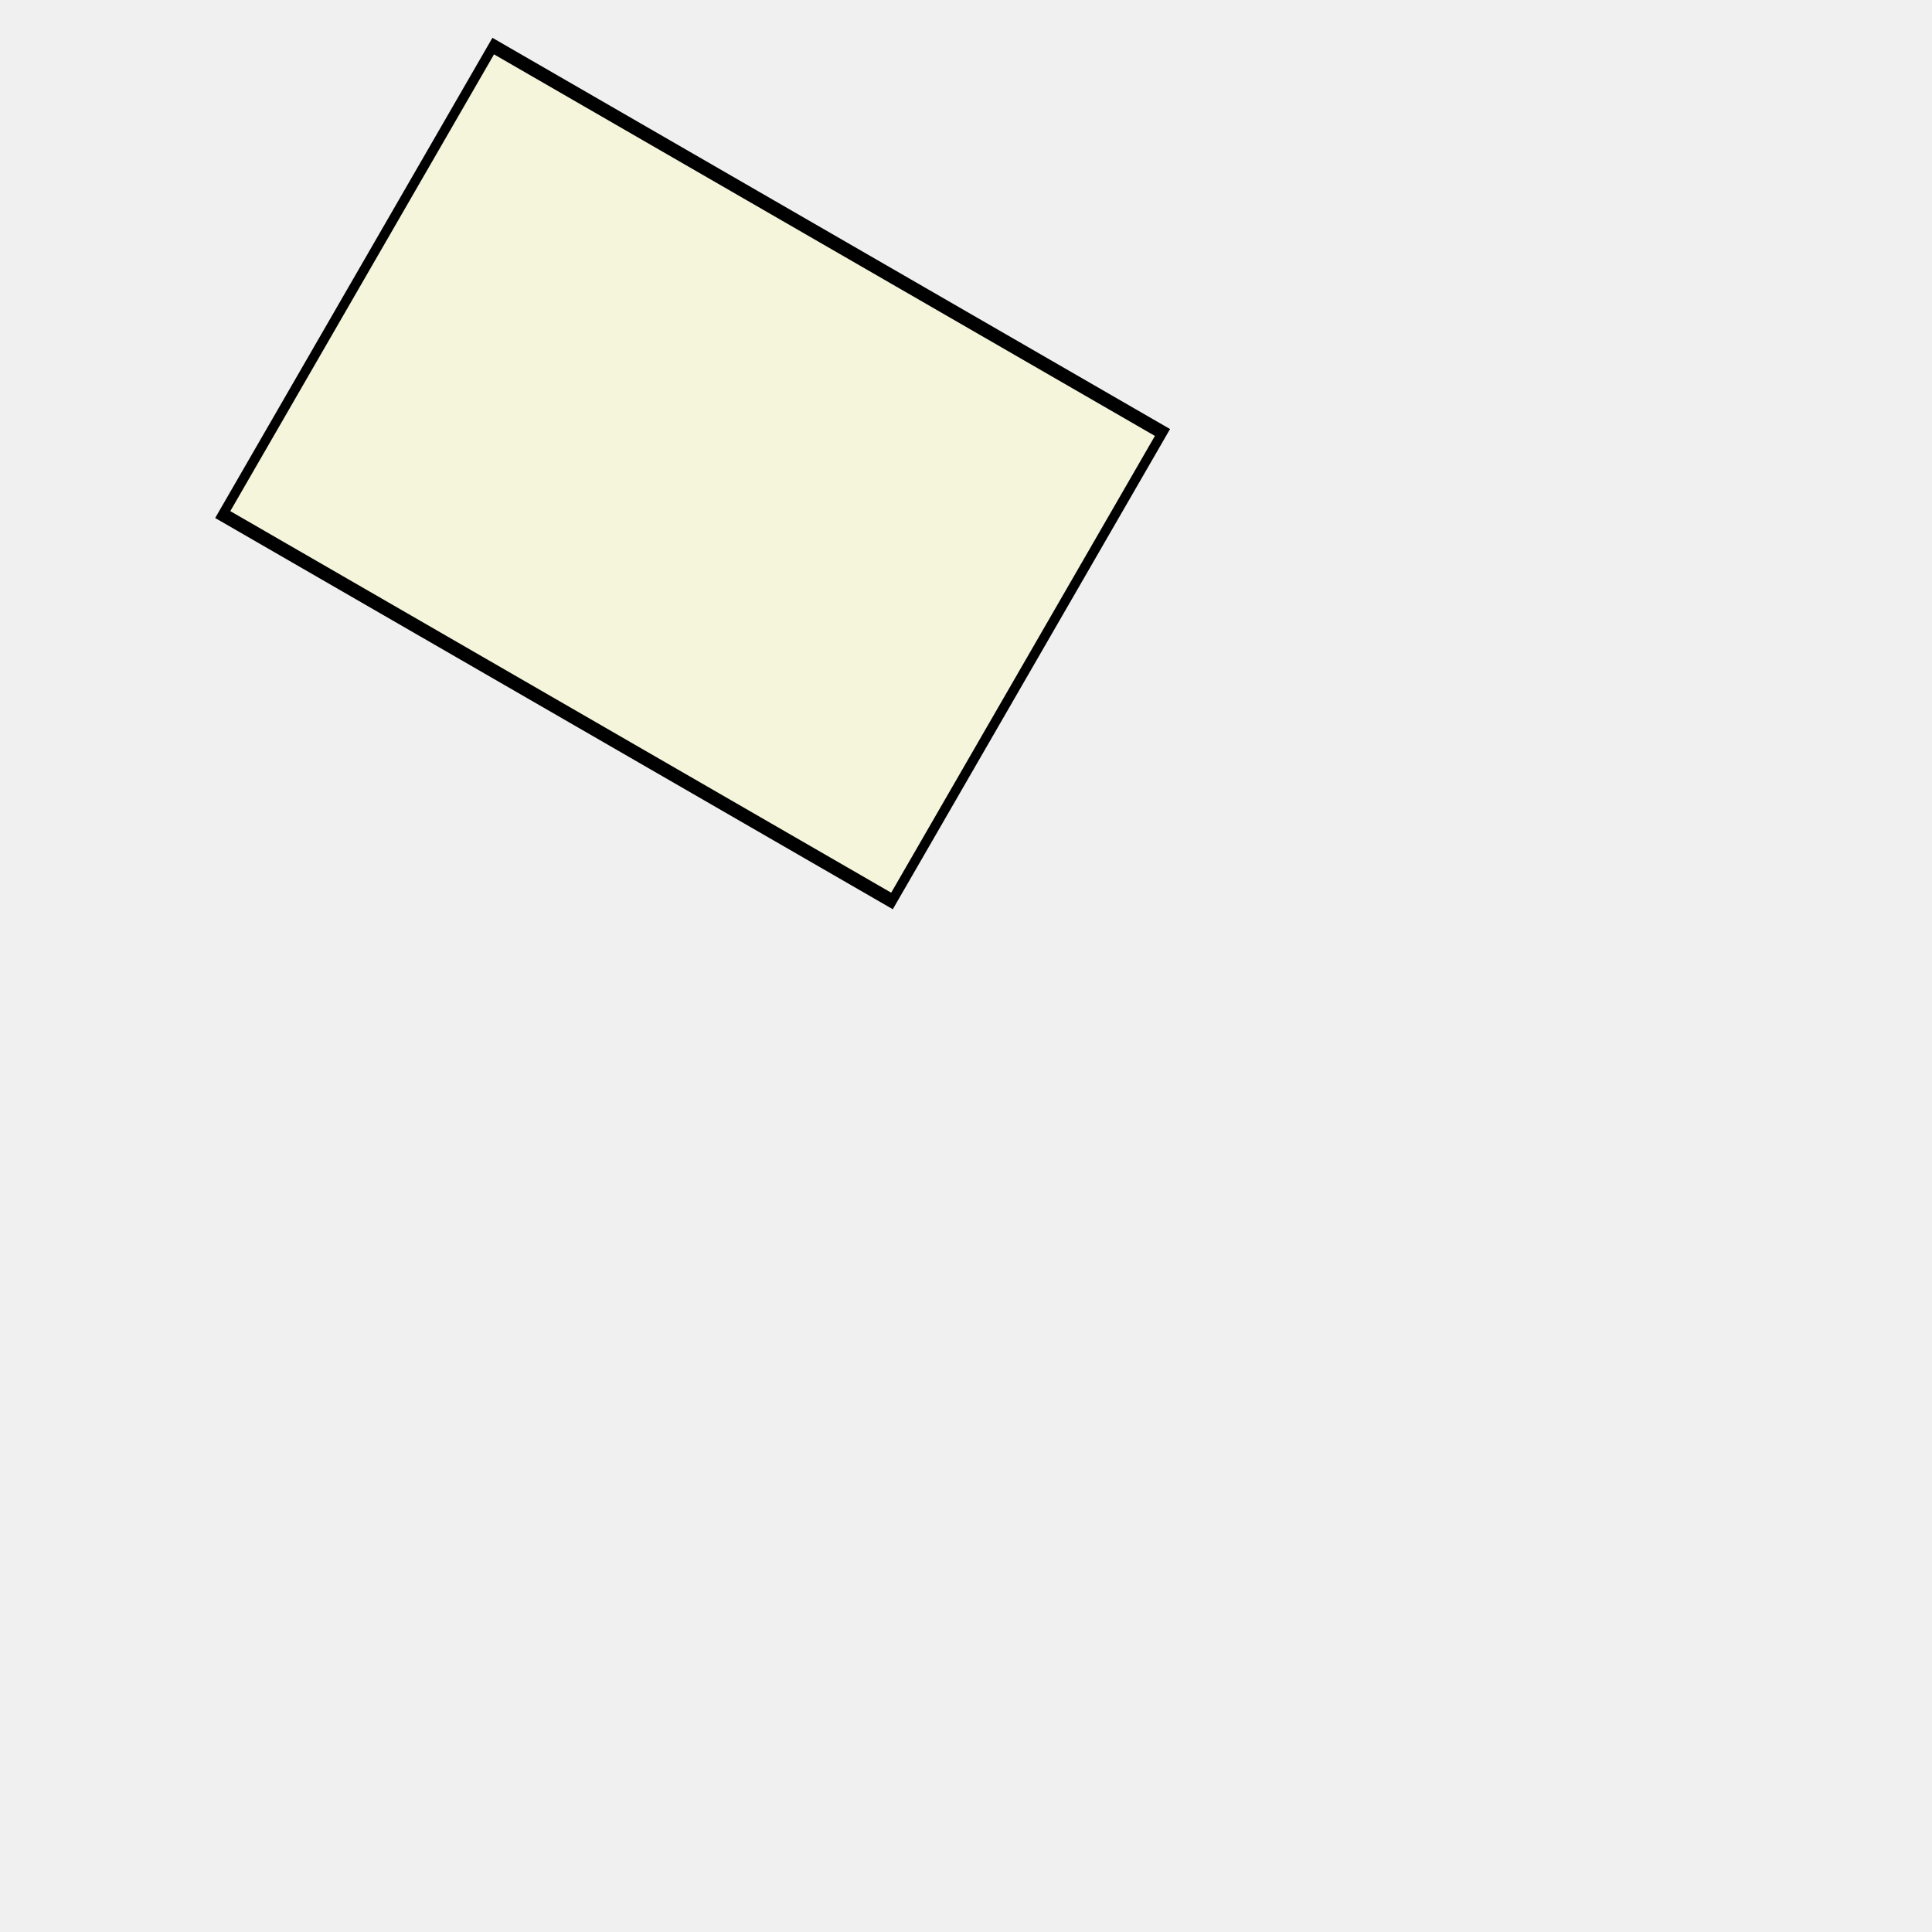
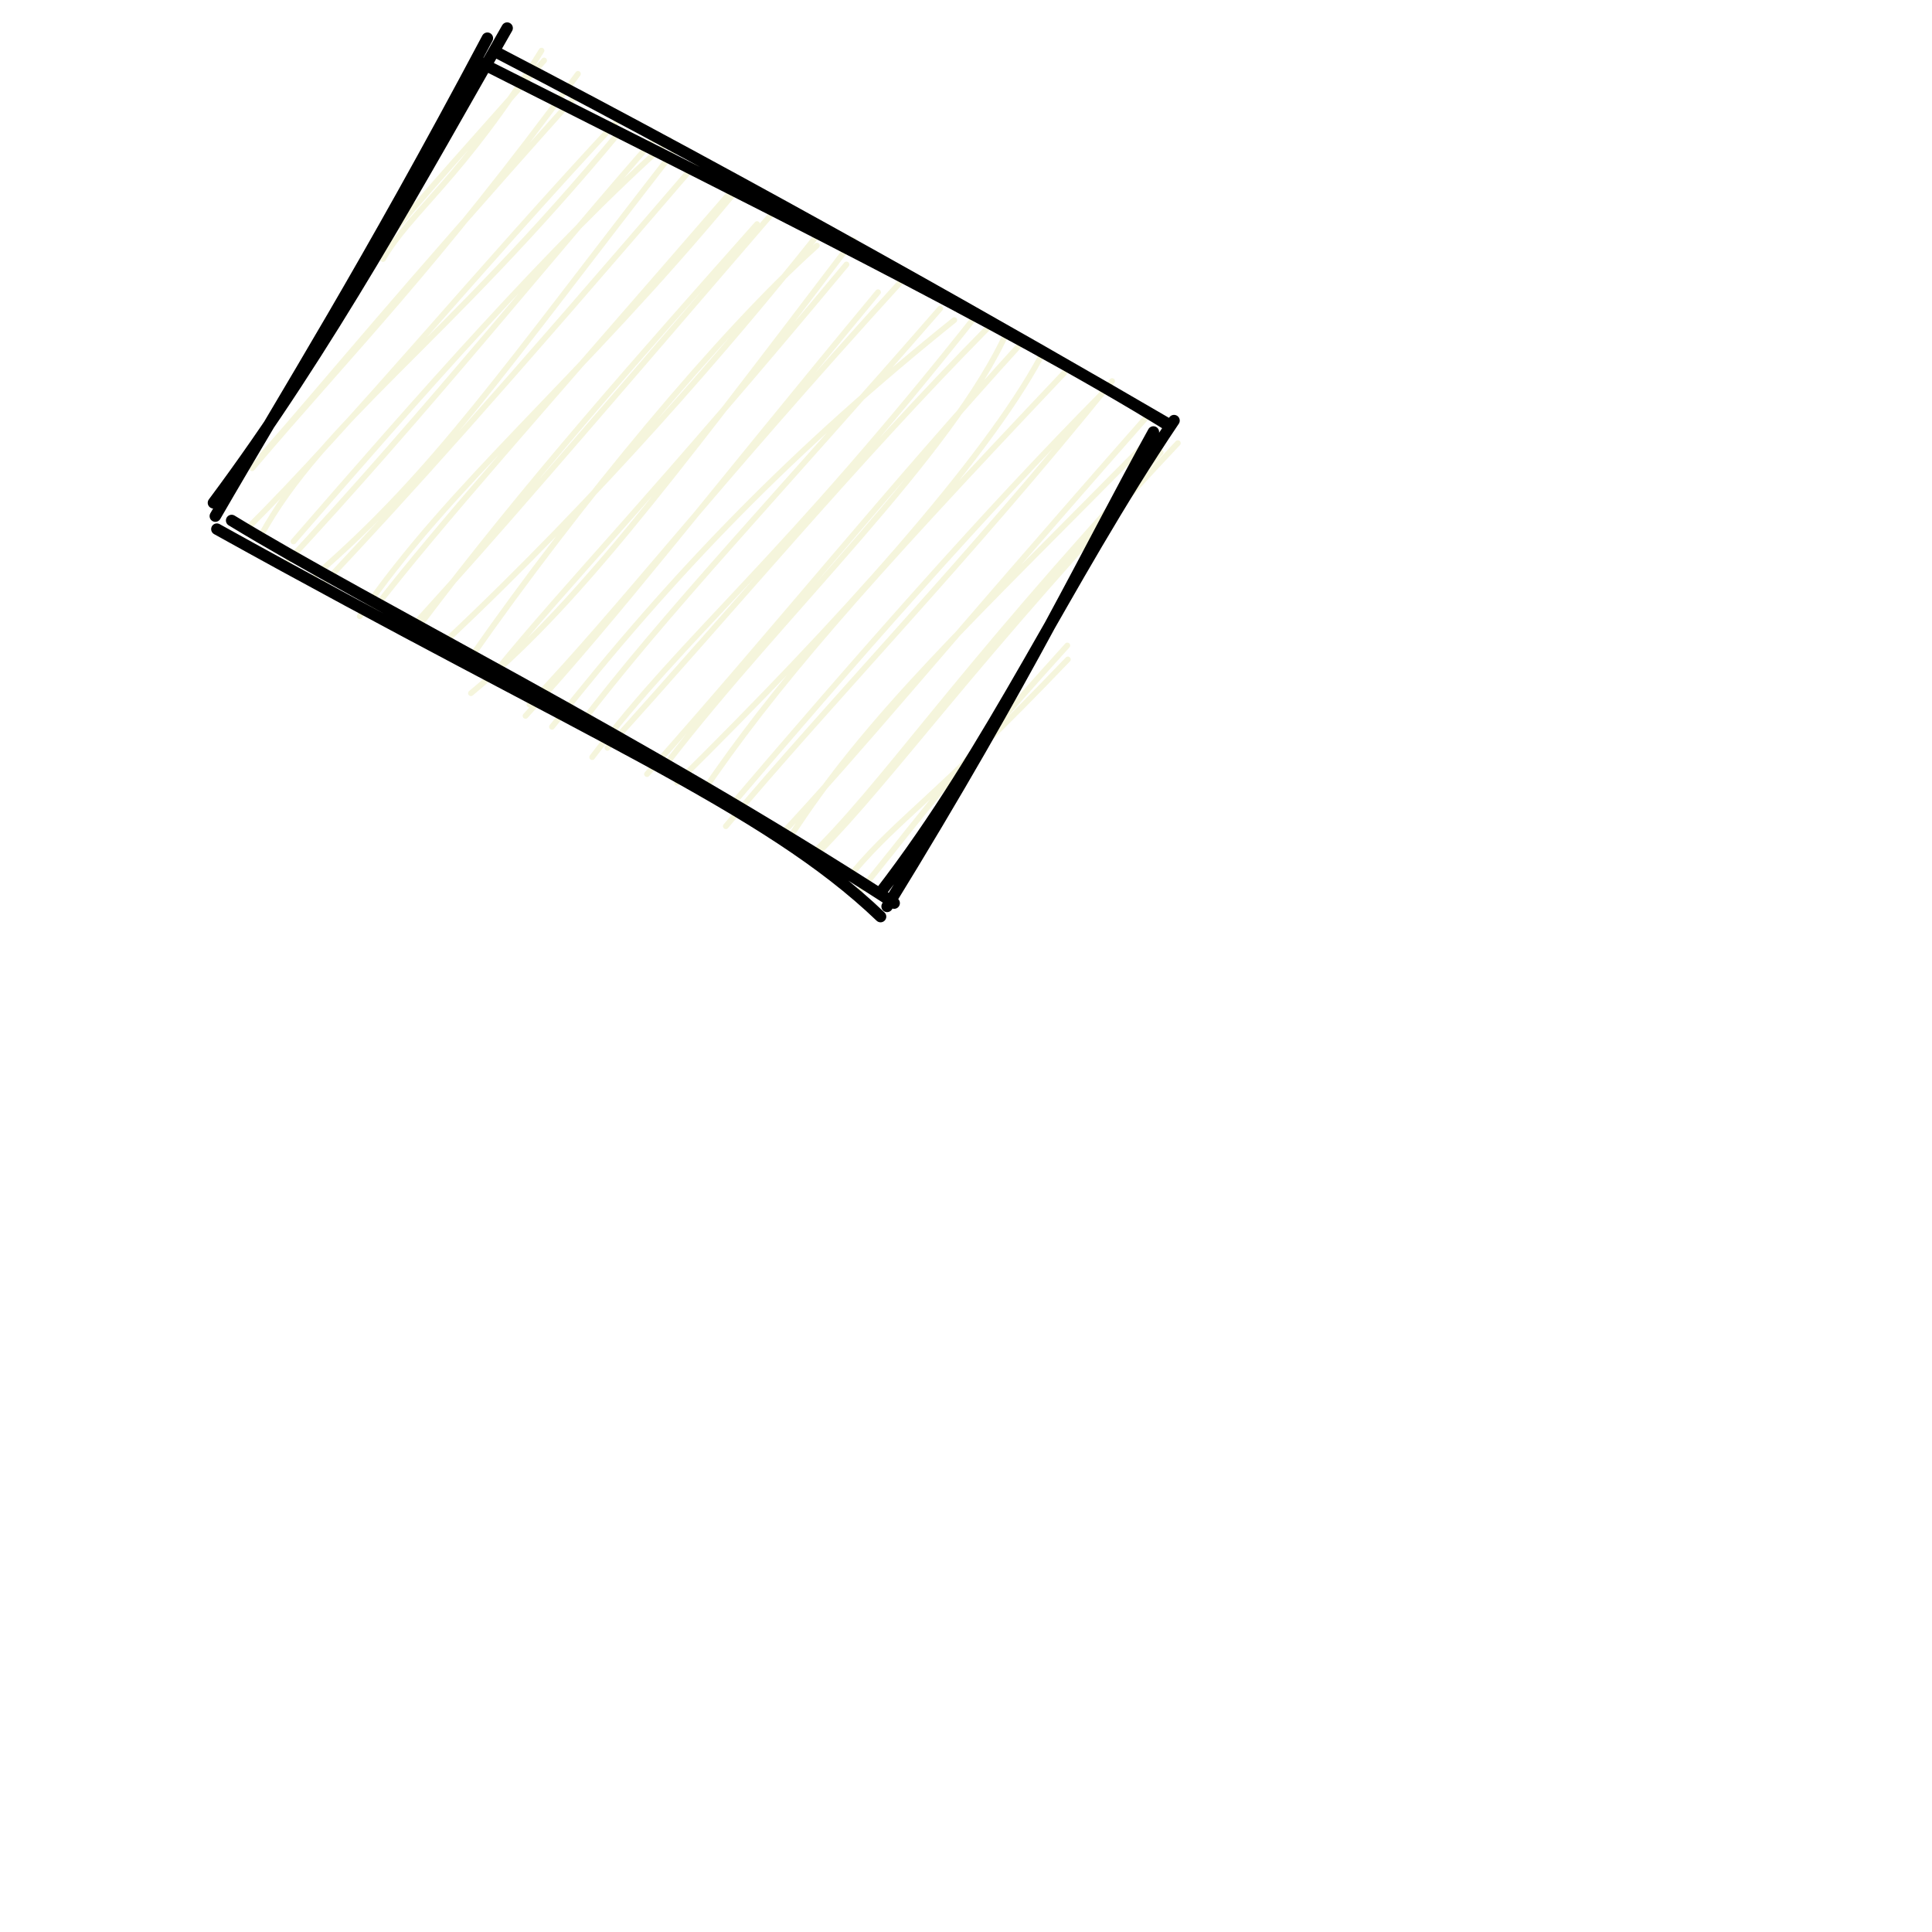
- <svg xmlns="http://www.w3.org/2000/svg" width="200" height="200" viewBox="0 0 100 100" version="1.0">
-   <path stroke="black" fill="beige" d="M10,30H90V70H10z" transform="rotate(30, 50, 50) scale(0.5, 0.7)" />
+ <svg xmlns="http://www.w3.org/2000/svg" width="200" height="200" stroke-linecap="round">
+   <rect fill="white" height="200" width="200" />
+   <g>
+     <path d="M51.126 4.692 C51.126 4.692, 51.126 4.692, 51.126 4.692 M51.126 4.692 C51.126 4.692, 51.126 4.692, 51.126 4.692 M39.652 26.814 C42.45 21.946, 47.96 18.339, 56.057 5.239 M38.701 26.39 C44.077 19.914, 49.389 14.076, 56.325 6.261 M26.107 48.47 C36.383 36.365, 44.959 27.854, 59.83 7.646 M27.107 47.172 C34.024 39.31, 40.488 31.245, 59.606 9.897 M26.955 55.53 C33.448 43.624, 45.793 35.829, 64.227 13.549 M25.331 54.979 C36.936 43.417, 48.902 28.567, 64.431 11.967 M30.378 56.052 C43.048 41.464, 57.144 25.315, 69.303 14.508 M29.239 58.709 C44.324 42.523, 57.881 25.513, 68.129 13.941 M32.682 59.538 C45.088 48.778, 51.992 38.491, 69.933 15.43 M33.396 60.539 C42.391 50.973, 51.26 41.127, 72.482 16.406 M37.242 63.797 C46.614 50.082, 59.737 39.613, 76.057 19.923 M38.567 63.221 C46.032 53.662, 54.541 44.255, 76.534 18.856 M43.529 64.6 C54.649 49.852, 66.315 36.791, 78.368 23.197 M43.312 64.182 C51.243 55.461, 58.427 47.095, 80.843 21.039 M48.738 68.061 C59.906 52.071, 74.641 34.287, 84.565 25.425 M46.175 66.335 C61.948 51.509, 76.119 35.039, 84.293 24.744 M48.753 71.761 C59.384 62.971, 68.319 51.182, 88.318 24.866 M51.211 69.649 C58.734 60.374, 67.586 51.482, 87.628 27.374 M54.401 74.109 C63.757 63.943, 73.113 51.69, 90.896 30.247 M54.803 72.936 C64.427 62.814, 73.475 50.87, 93.632 28.753 M57.139 75.242 C69.955 59.022, 82.172 46.496, 98.788 33.133 M59.91 75.198 C68.901 63.386, 80.448 51.334, 97.327 31.943 M61.3 78.382 C71.095 65.494, 80.881 58.222, 101.335 32.306 M62.879 77.42 C76.113 62.805, 88.649 47.736, 102.15 34.056 M69.066 78.965 C80.876 63.596, 98.647 47.001, 104.346 34.136 M66.977 80.135 C80.053 65.44, 91.768 50.834, 106.149 35.063 M70.094 81.018 C86.797 64.51, 101.955 47.69, 107.731 36.958 M72.579 82.235 C80.047 71.217, 89.05 60.878, 110.164 38.61 M75.135 85.533 C86.172 72.371, 100.364 57.771, 115.121 39.447 M75.354 83.788 C88.33 68.572, 101.961 52.998, 114.02 40.829 M81.664 86.842 C89.774 74.207, 100.036 64.736, 119.496 44.994 M80.456 86.849 C89.693 76.973, 96.871 67.95, 118.711 43.151 M83.505 88.99 C91.688 81.105, 98.168 70.587, 120.15 46.832 M84.705 88.271 C92.68 80.187, 100.464 68.72, 121.932 45.873 M88.452 90.113 C93.195 84.579, 96.645 82.772, 110.544 68.265 M88.781 92.517 C93.545 86.862, 96.807 81.941, 110.489 66.82" stroke="rgb(245, 245, 220)" stroke-width="0.592" fill="none" />
+     <path d="M51.152 6.12 M49.506 6.365 C77.22 20.373, 104.275 33.725, 120.919 44.013 M51.169 5.294 C78.37 19.433, 105.71 35.005, 120.804 43.817 M121.536 43.539 C110.075 60.557, 102.895 77.187, 91.063 92.501 M119.398 44.716 C112.825 56.55, 106.746 69.597, 91.832 93.832 M91.156 94.886 C79.243 83.47, 60.874 76.126, 22.45 54.775 M92.565 93.49 C66.199 76.446, 38.427 62.683, 23.978 53.879 M22.095 52.05 C34.018 36.07, 43.849 18.015, 52.501 2.907 M22.289 53.429 C30.006 40.084, 37.587 28.196, 50.454 3.953" stroke="rgb(0, 0, 0)" stroke-width="1.183" fill="none" />
+   </g>
</svg>
